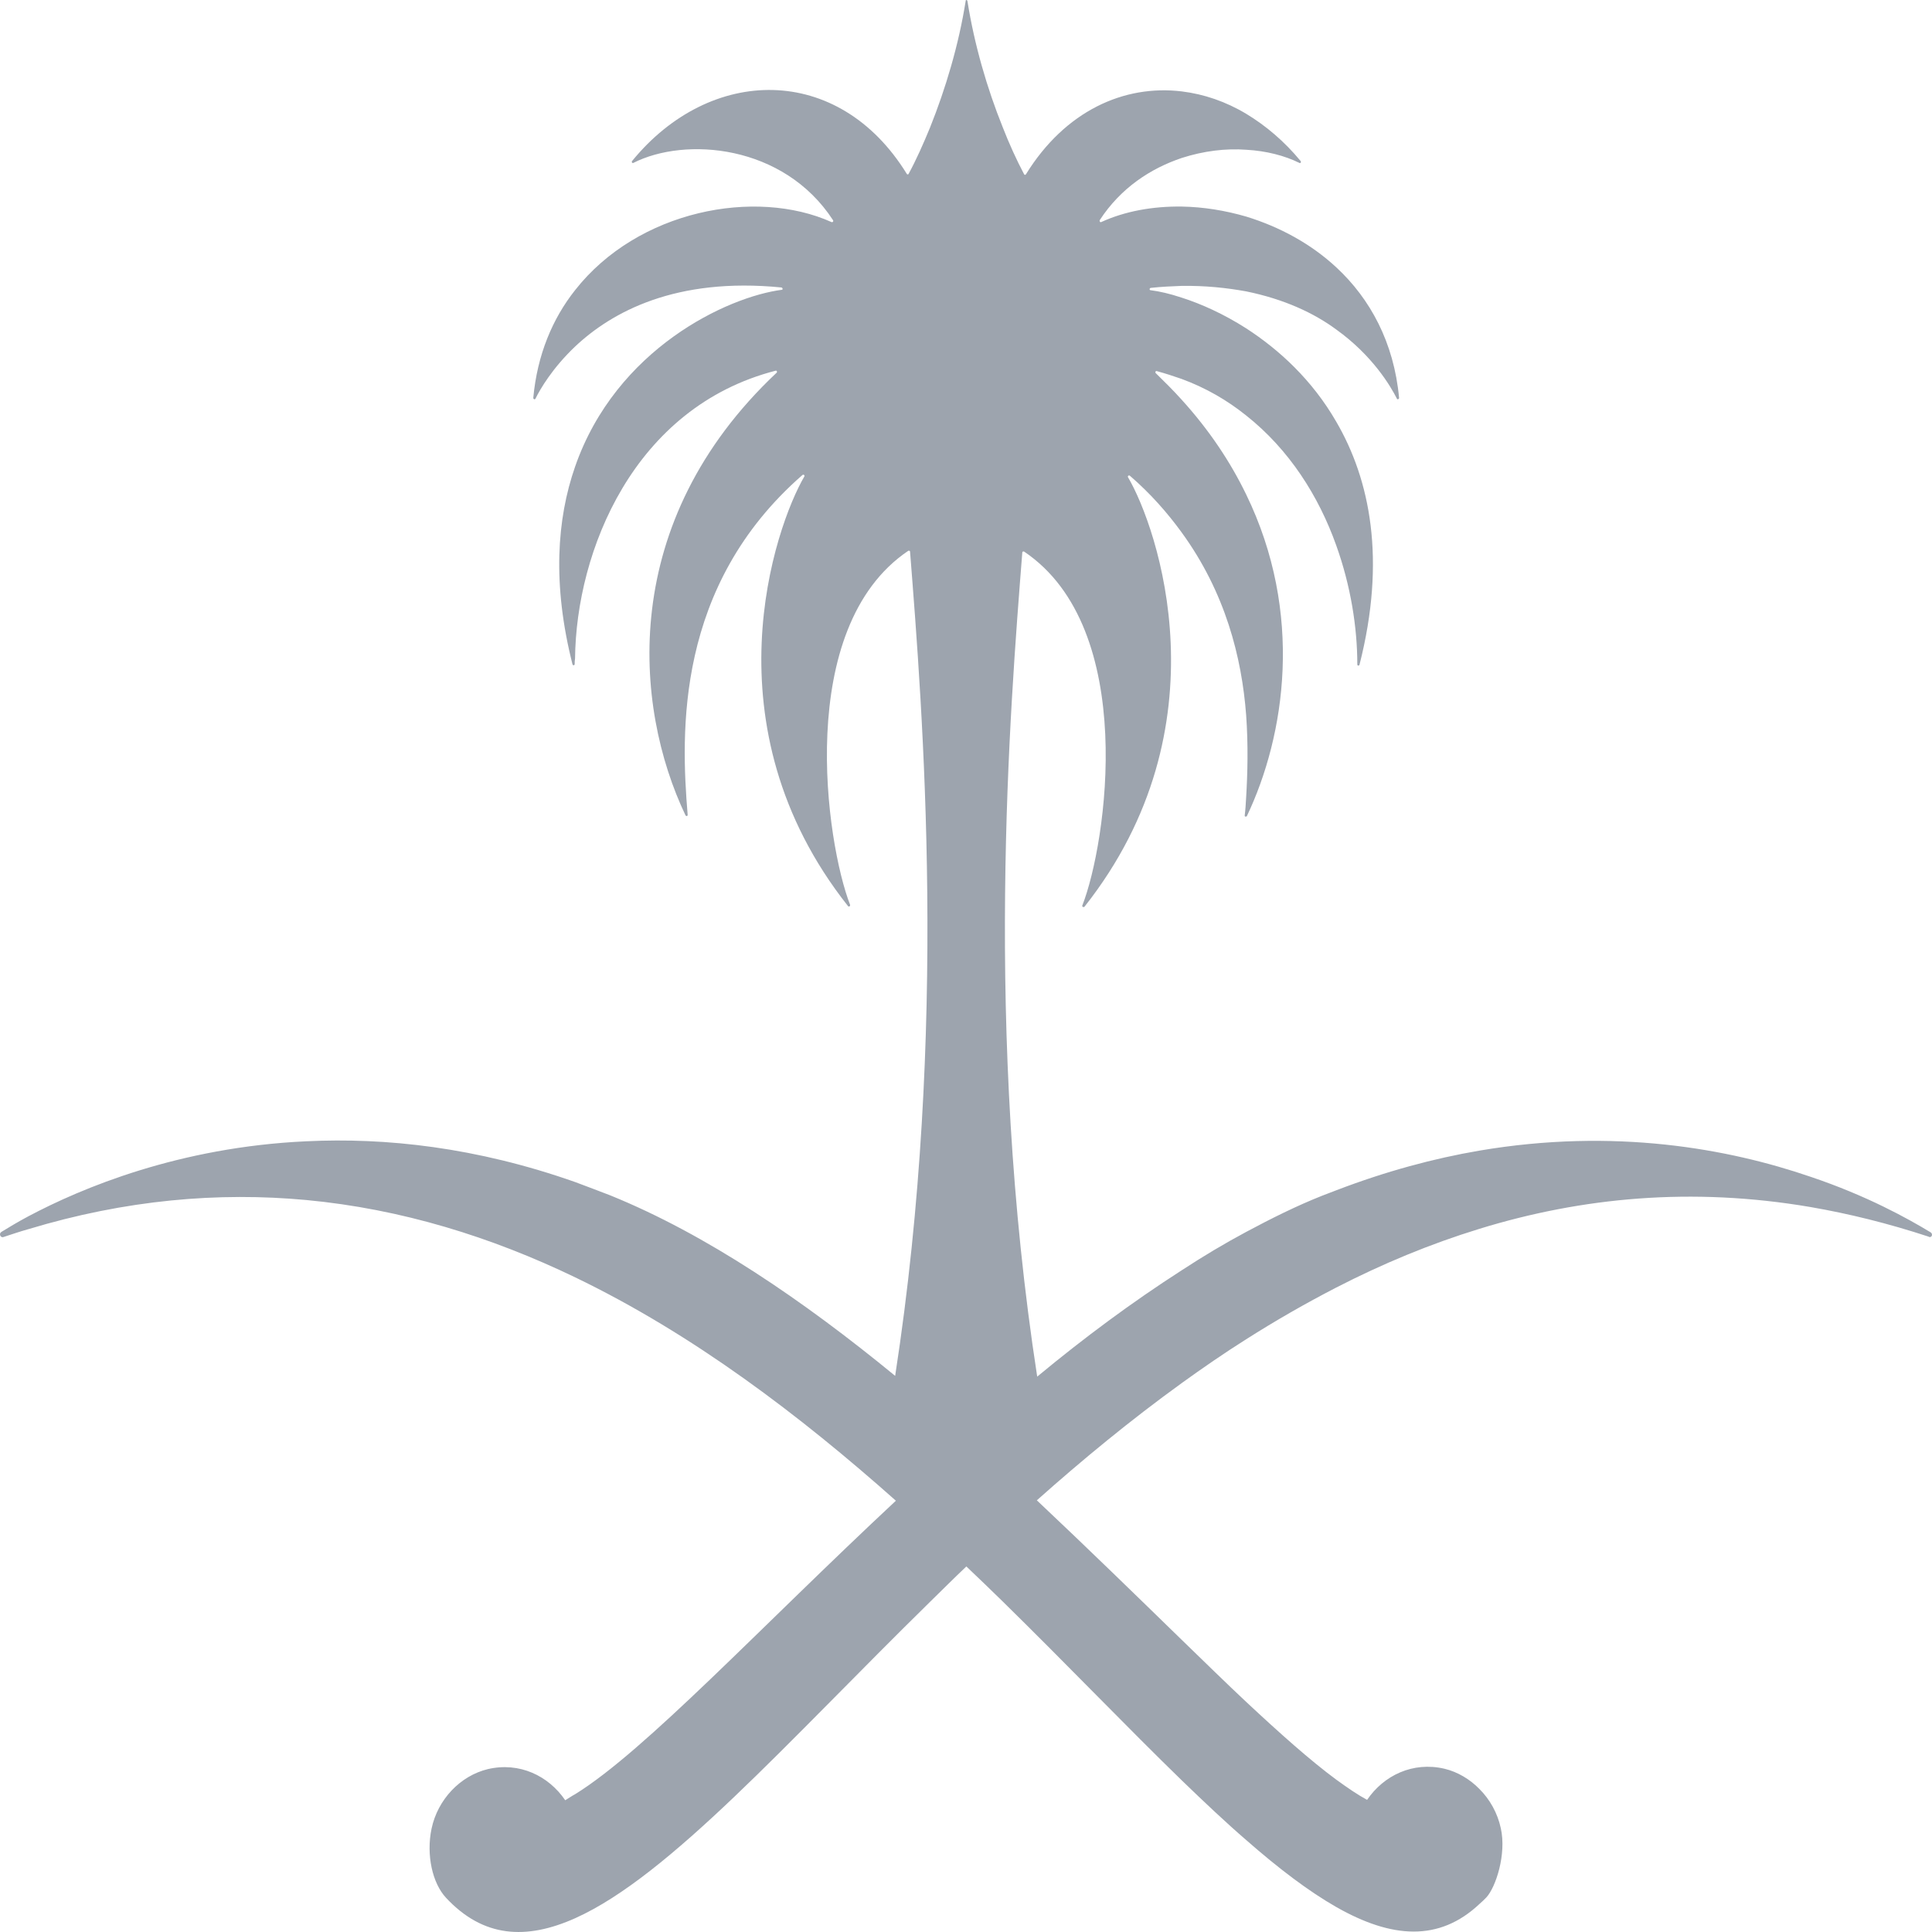
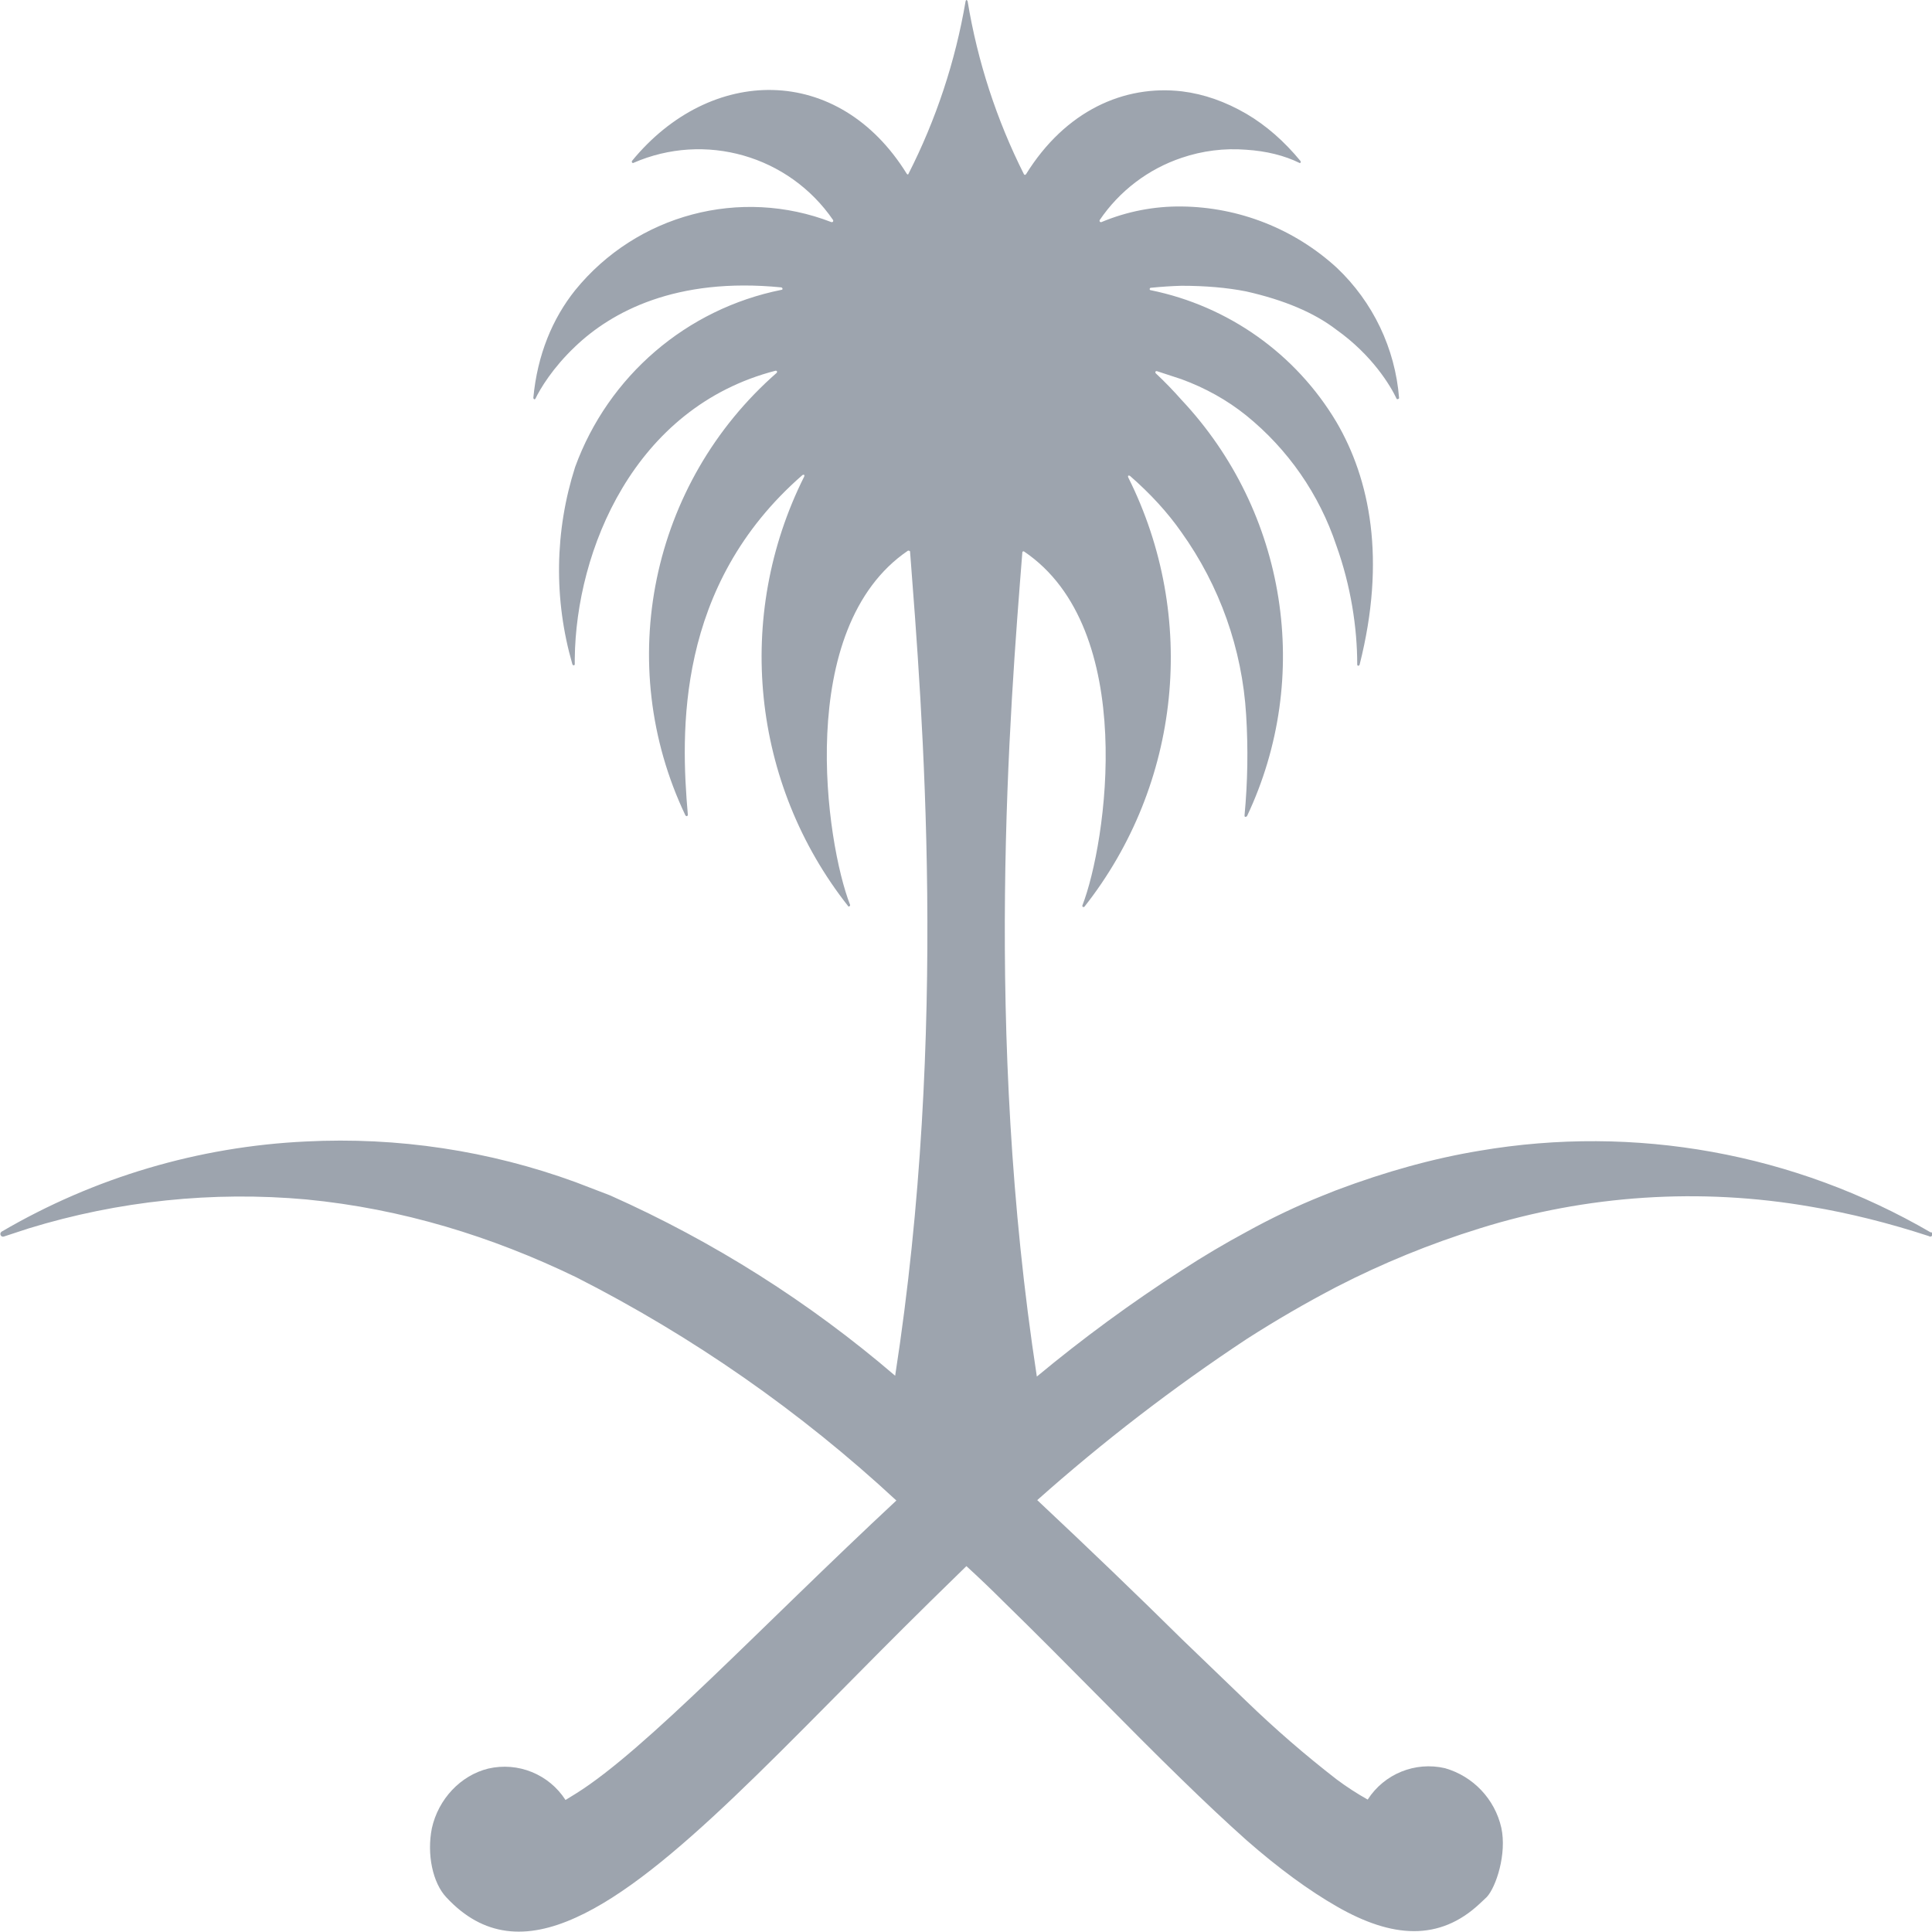
- <svg xmlns="http://www.w3.org/2000/svg" width="48" height="48" viewBox="0 0 48 48" fill="none">
-   <path d="M47.966 30.617C47.406 30.278 46.386 29.708 44.978 29.235C42.947 28.539 40.113 28.017 36.755 28.587C35.626 28.78 34.435 29.099 33.198 29.573C33.081 29.621 32.964 29.66 32.846 29.708C32.214 29.959 31.591 30.269 30.96 30.607C30.418 30.897 29.885 31.216 29.353 31.564C28.134 32.347 26.934 33.236 25.769 34.202C24.442 25.611 25.092 17.637 25.399 13.723C25.399 13.704 25.426 13.694 25.444 13.704C28.288 15.618 27.493 20.962 26.889 22.499C26.88 22.528 26.916 22.547 26.943 22.528C30.481 18.053 28.757 13.105 28.026 11.858C28.008 11.829 28.044 11.8 28.071 11.819C28.586 12.264 29.001 12.738 29.353 13.221C30.445 14.719 30.851 16.333 30.96 17.763C31.014 18.517 30.996 19.213 30.96 19.812C30.951 19.976 30.942 20.121 30.924 20.266C30.924 20.285 30.942 20.295 30.96 20.285C30.969 20.285 30.978 20.285 30.978 20.276C31.934 18.266 32.395 15.231 30.96 12.283C30.571 11.481 30.048 10.689 29.353 9.925C29.154 9.703 28.938 9.49 28.712 9.268C28.694 9.249 28.712 9.21 28.739 9.22C28.956 9.278 29.154 9.345 29.353 9.413C29.958 9.635 30.49 9.945 30.96 10.322C32.034 11.172 32.765 12.332 33.198 13.549C33.559 14.555 33.722 15.589 33.722 16.507C33.722 16.545 33.767 16.545 33.776 16.516C34.444 13.897 34.038 11.916 33.198 10.476C32.602 9.442 31.781 8.688 30.96 8.157C30.4 7.799 29.84 7.548 29.353 7.393C29.064 7.297 28.811 7.239 28.586 7.21C28.549 7.21 28.558 7.152 28.595 7.152C28.856 7.123 29.109 7.113 29.353 7.103C29.949 7.094 30.481 7.152 30.96 7.239C31.907 7.432 32.648 7.78 33.198 8.186C34.101 8.833 34.552 9.597 34.706 9.906C34.715 9.935 34.76 9.916 34.76 9.887C34.633 8.505 34.038 7.422 33.207 6.649C32.566 6.05 31.781 5.634 30.969 5.383C30.436 5.228 29.894 5.141 29.362 5.132C28.64 5.122 27.945 5.248 27.358 5.518C27.331 5.528 27.313 5.499 27.322 5.47C27.845 4.668 28.586 4.185 29.362 3.924C29.904 3.75 30.454 3.682 30.969 3.721C31.465 3.75 31.916 3.866 32.286 4.049C32.314 4.059 32.332 4.03 32.314 4.001C31.907 3.508 31.447 3.122 30.969 2.832C30.454 2.522 29.913 2.339 29.362 2.271C27.927 2.097 26.464 2.754 25.489 4.33C25.48 4.349 25.453 4.349 25.444 4.33C25.255 3.972 25.074 3.576 24.912 3.16C24.523 2.194 24.208 1.111 24.036 0.029C24.027 -0.01 23.991 -0.01 23.991 0.029C23.82 1.111 23.494 2.203 23.106 3.17C22.935 3.585 22.763 3.972 22.574 4.32C22.565 4.339 22.538 4.339 22.529 4.32C20.832 1.566 17.645 1.624 15.704 4.001C15.686 4.02 15.704 4.059 15.732 4.049C17.022 3.392 19.469 3.585 20.696 5.47C20.714 5.499 20.687 5.528 20.66 5.518C18.773 4.668 15.849 5.219 14.287 7.21C13.728 7.915 13.348 8.814 13.249 9.887C13.249 9.916 13.285 9.935 13.303 9.906C13.421 9.664 13.728 9.142 14.287 8.611C15.199 7.751 16.788 6.881 19.414 7.142C19.451 7.152 19.451 7.2 19.424 7.2C18.078 7.374 15.307 8.659 14.287 11.597C13.836 12.892 13.719 14.516 14.224 16.507C14.233 16.536 14.278 16.536 14.278 16.497C14.278 16.449 14.278 16.41 14.287 16.362C14.314 13.694 15.741 10.119 19.27 9.21C19.297 9.2 19.315 9.239 19.297 9.258C15.352 12.97 15.741 17.55 17.031 20.256C17.049 20.285 17.085 20.276 17.085 20.247C16.914 18.198 16.779 14.555 19.938 11.8C19.965 11.781 20.001 11.81 19.983 11.839C19.252 13.095 17.528 18.034 21.066 22.508C21.084 22.537 21.13 22.518 21.12 22.479C20.525 20.952 19.73 15.598 22.565 13.685C22.583 13.675 22.61 13.685 22.61 13.704C22.917 17.618 23.567 25.591 22.24 34.183C19.956 32.308 17.546 30.665 15.163 29.699C14.865 29.583 14.576 29.476 14.296 29.37C11.832 28.5 9.575 28.259 7.608 28.355C4.448 28.5 2.029 29.515 0.702 30.22C0.431 30.365 0.206 30.501 0.034 30.607C-0.038 30.655 0.016 30.762 0.088 30.733C0.296 30.665 0.494 30.597 0.702 30.539C3.13 29.805 5.432 29.612 7.608 29.814C9.982 30.037 12.211 30.733 14.296 31.738C17.221 33.149 19.866 35.159 22.258 37.285C18.882 40.436 16.029 43.499 14.296 44.572C14.206 44.62 14.125 44.678 14.043 44.727C13.628 44.118 12.906 43.77 12.121 43.953C11.435 44.118 10.875 44.707 10.722 45.432C10.586 46.08 10.74 46.785 11.083 47.152C12.004 48.138 13.069 48.206 14.296 47.655C16.634 46.602 19.541 43.296 23.106 39.798C23.404 39.508 23.702 39.208 24.009 38.918C24.316 39.208 24.614 39.498 24.912 39.788C26.527 41.373 28.008 42.919 29.362 44.234C29.922 44.775 30.454 45.278 30.969 45.722C31.763 46.418 32.512 46.988 33.207 47.384C34.57 48.157 35.753 48.254 36.764 47.297C36.818 47.249 36.872 47.201 36.926 47.143C37.161 46.892 37.432 46.07 37.287 45.422C37.206 45.046 37.017 44.707 36.755 44.446C36.52 44.205 36.213 44.021 35.888 43.944C35.103 43.76 34.381 44.108 33.965 44.717C33.731 44.591 33.478 44.417 33.198 44.214C32.557 43.741 31.808 43.074 30.96 42.282C30.454 41.808 29.922 41.286 29.353 40.735C28.252 39.663 27.042 38.483 25.76 37.275C26.898 36.261 28.098 35.275 29.353 34.367C29.876 33.99 30.409 33.622 30.96 33.274C31.691 32.81 32.431 32.385 33.198 31.989C34.345 31.399 35.527 30.907 36.755 30.53C39.3 29.747 42.035 29.486 44.978 29.988C45.935 30.153 46.91 30.394 47.912 30.723C47.984 30.771 48.038 30.665 47.966 30.617Z" fill="#9DA4AE" />
+ <svg xmlns="http://www.w3.org/2000/svg" width="48" height="48" fill="none" viewBox="0 0 48 48">
+   <path fill="#9da4ae" d="M47.97 30.62a16.7 16.7 0 0 0-11.21-2.03q-1.7.28-3.56.98l-.35.14q-.95.38-1.89.9-.8.43-1.6.95a37 37 0 0 0-3.6 2.64c-1.32-8.59-.67-16.56-.36-20.48q.01-.03.04-.02c2.85 1.92 2.05 7.26 1.45 8.8q0 .05.05.03a10 10 0 0 0 1.09-10.67q-.02-.06.04-.04.77.67 1.28 1.4a8.7 8.7 0 0 1 1.61 4.54 16 16 0 0 1-.04 2.5q0 .05.04.03l.02-.01a9.3 9.3 0 0 0-1.63-10.35q-.3-.34-.64-.66-.02-.05.03-.05l.61.2q.9.33 1.61.9a7 7 0 0 1 2.24 3.23c.36 1 .52 2.04.52 2.96 0 .04.05.04.06 0 .66-2.61.26-4.6-.58-6.03a7 7 0 0 0-4.61-3.27c-.04 0-.03-.06 0-.06q.4-.04.76-.05.9 0 1.61.14 1.42.32 2.24.95c.9.64 1.35 1.4 1.5 1.72.01.02.06 0 .06-.02a5 5 0 0 0-1.55-3.24 5.8 5.8 0 0 0-3.85-1.52 5 5 0 0 0-2 .39q-.05 0-.04-.05a4 4 0 0 1 2.04-1.55 4 4 0 0 1 1.6-.2q.76.05 1.33.33.04 0 .02-.05-.61-.74-1.34-1.17-.79-.46-1.6-.56c-1.44-.17-2.9.48-3.88 2.06q-.03.03-.05 0a15 15 0 0 1-1.4-4.3q-.03-.06-.05 0a15 15 0 0 1-1.42 4.29q-.01.03-.04 0c-1.7-2.75-4.88-2.7-6.83-.32q-.01.05.03.05a4.05 4.05 0 0 1 4.97 1.42q.01.05-.04.05a5.6 5.6 0 0 0-6.37 1.69c-.56.7-.94 1.6-1.04 2.68q.02.05.05.02c.12-.25.43-.77.99-1.3.9-.86 2.5-1.73 5.12-1.47.04.01.04.06.01.06a6.9 6.9 0 0 0-5.13 4.4 8.4 8.4 0 0 0-.07 4.9c.01.04.06.04.06 0v-.14c.03-2.67 1.46-6.24 4.99-7.15q.05 0 .03.05a9.3 9.3 0 0 0-2.27 11q.04.04.06-.01c-.18-2.05-.31-5.7 2.85-8.45q.06-.02.04.04a10 10 0 0 0 1.09 10.67c.01.03.06 0 .05-.03-.6-1.53-1.39-6.88 1.44-8.8q.04 0 .05.02c.3 3.92.96 11.9-.37 20.48a29 29 0 0 0-7.08-4.48l-.86-.33a17 17 0 0 0-6.7-1.01A16.5 16.5 0 0 0 .04 30.6c-.07.05-.01.15.06.12l.61-.2a18 18 0 0 1 6.9-.72c2.38.23 4.61.92 6.7 1.93a35 35 0 0 1 7.96 5.55c-3.38 3.15-6.23 6.2-7.96 7.28l-.26.16a1.8 1.8 0 0 0-1.92-.78c-.69.17-1.24.76-1.4 1.48-.13.65.02 1.36.36 1.72.92.99 1.99 1.06 3.22.5 2.33-1.05 5.24-4.35 8.8-7.85l.9-.88q.47.43.91.87c1.62 1.58 3.1 3.13 4.45 4.44q.85.83 1.6 1.5 1.2 1.05 2.25 1.65c1.36.78 2.54.87 3.55-.08l.17-.16c.23-.25.5-1.07.36-1.72a2 2 0 0 0-1.4-1.48 1.8 1.8 0 0 0-1.92.78 7 7 0 0 1-.77-.5 27 27 0 0 1-2.24-1.94l-1.6-1.54q-1.66-1.64-3.6-3.46a46 46 0 0 1 5.2-4q1.09-.7 2.24-1.3a22 22 0 0 1 3.55-1.45 17.5 17.5 0 0 1 8.23-.54q1.43.24 2.93.73c.07.05.13-.05.06-.1" />
</svg>
